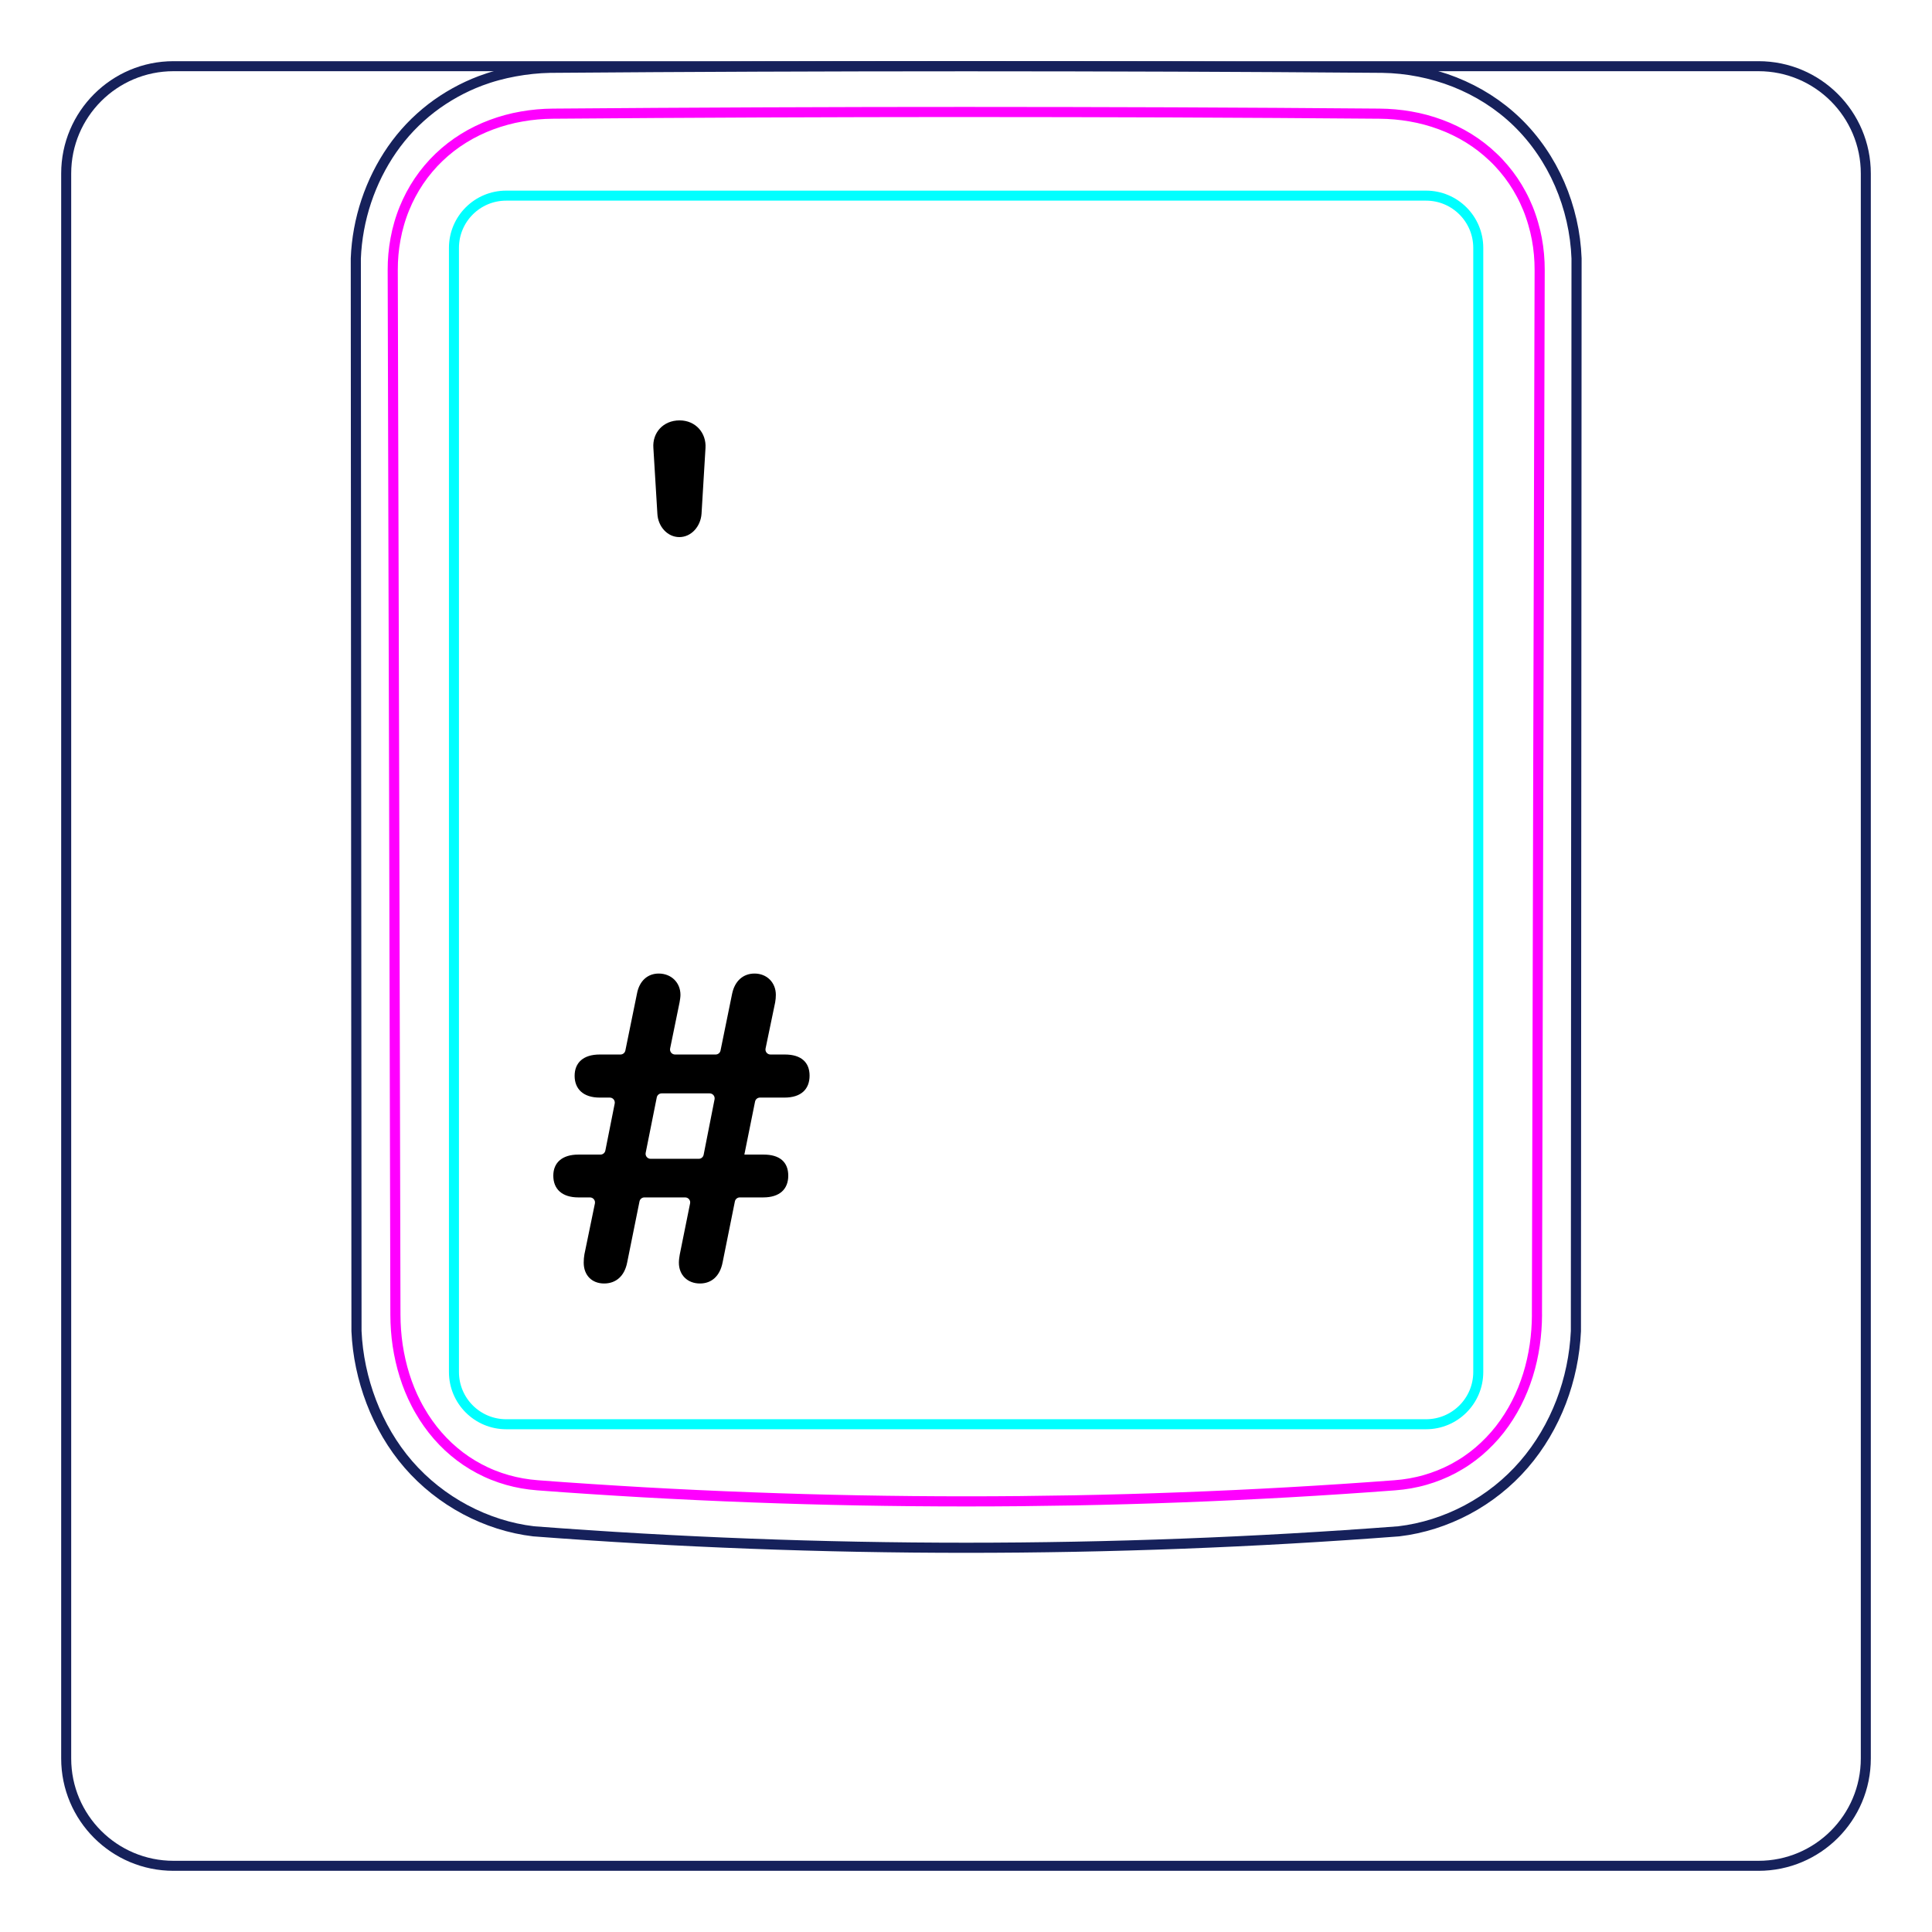
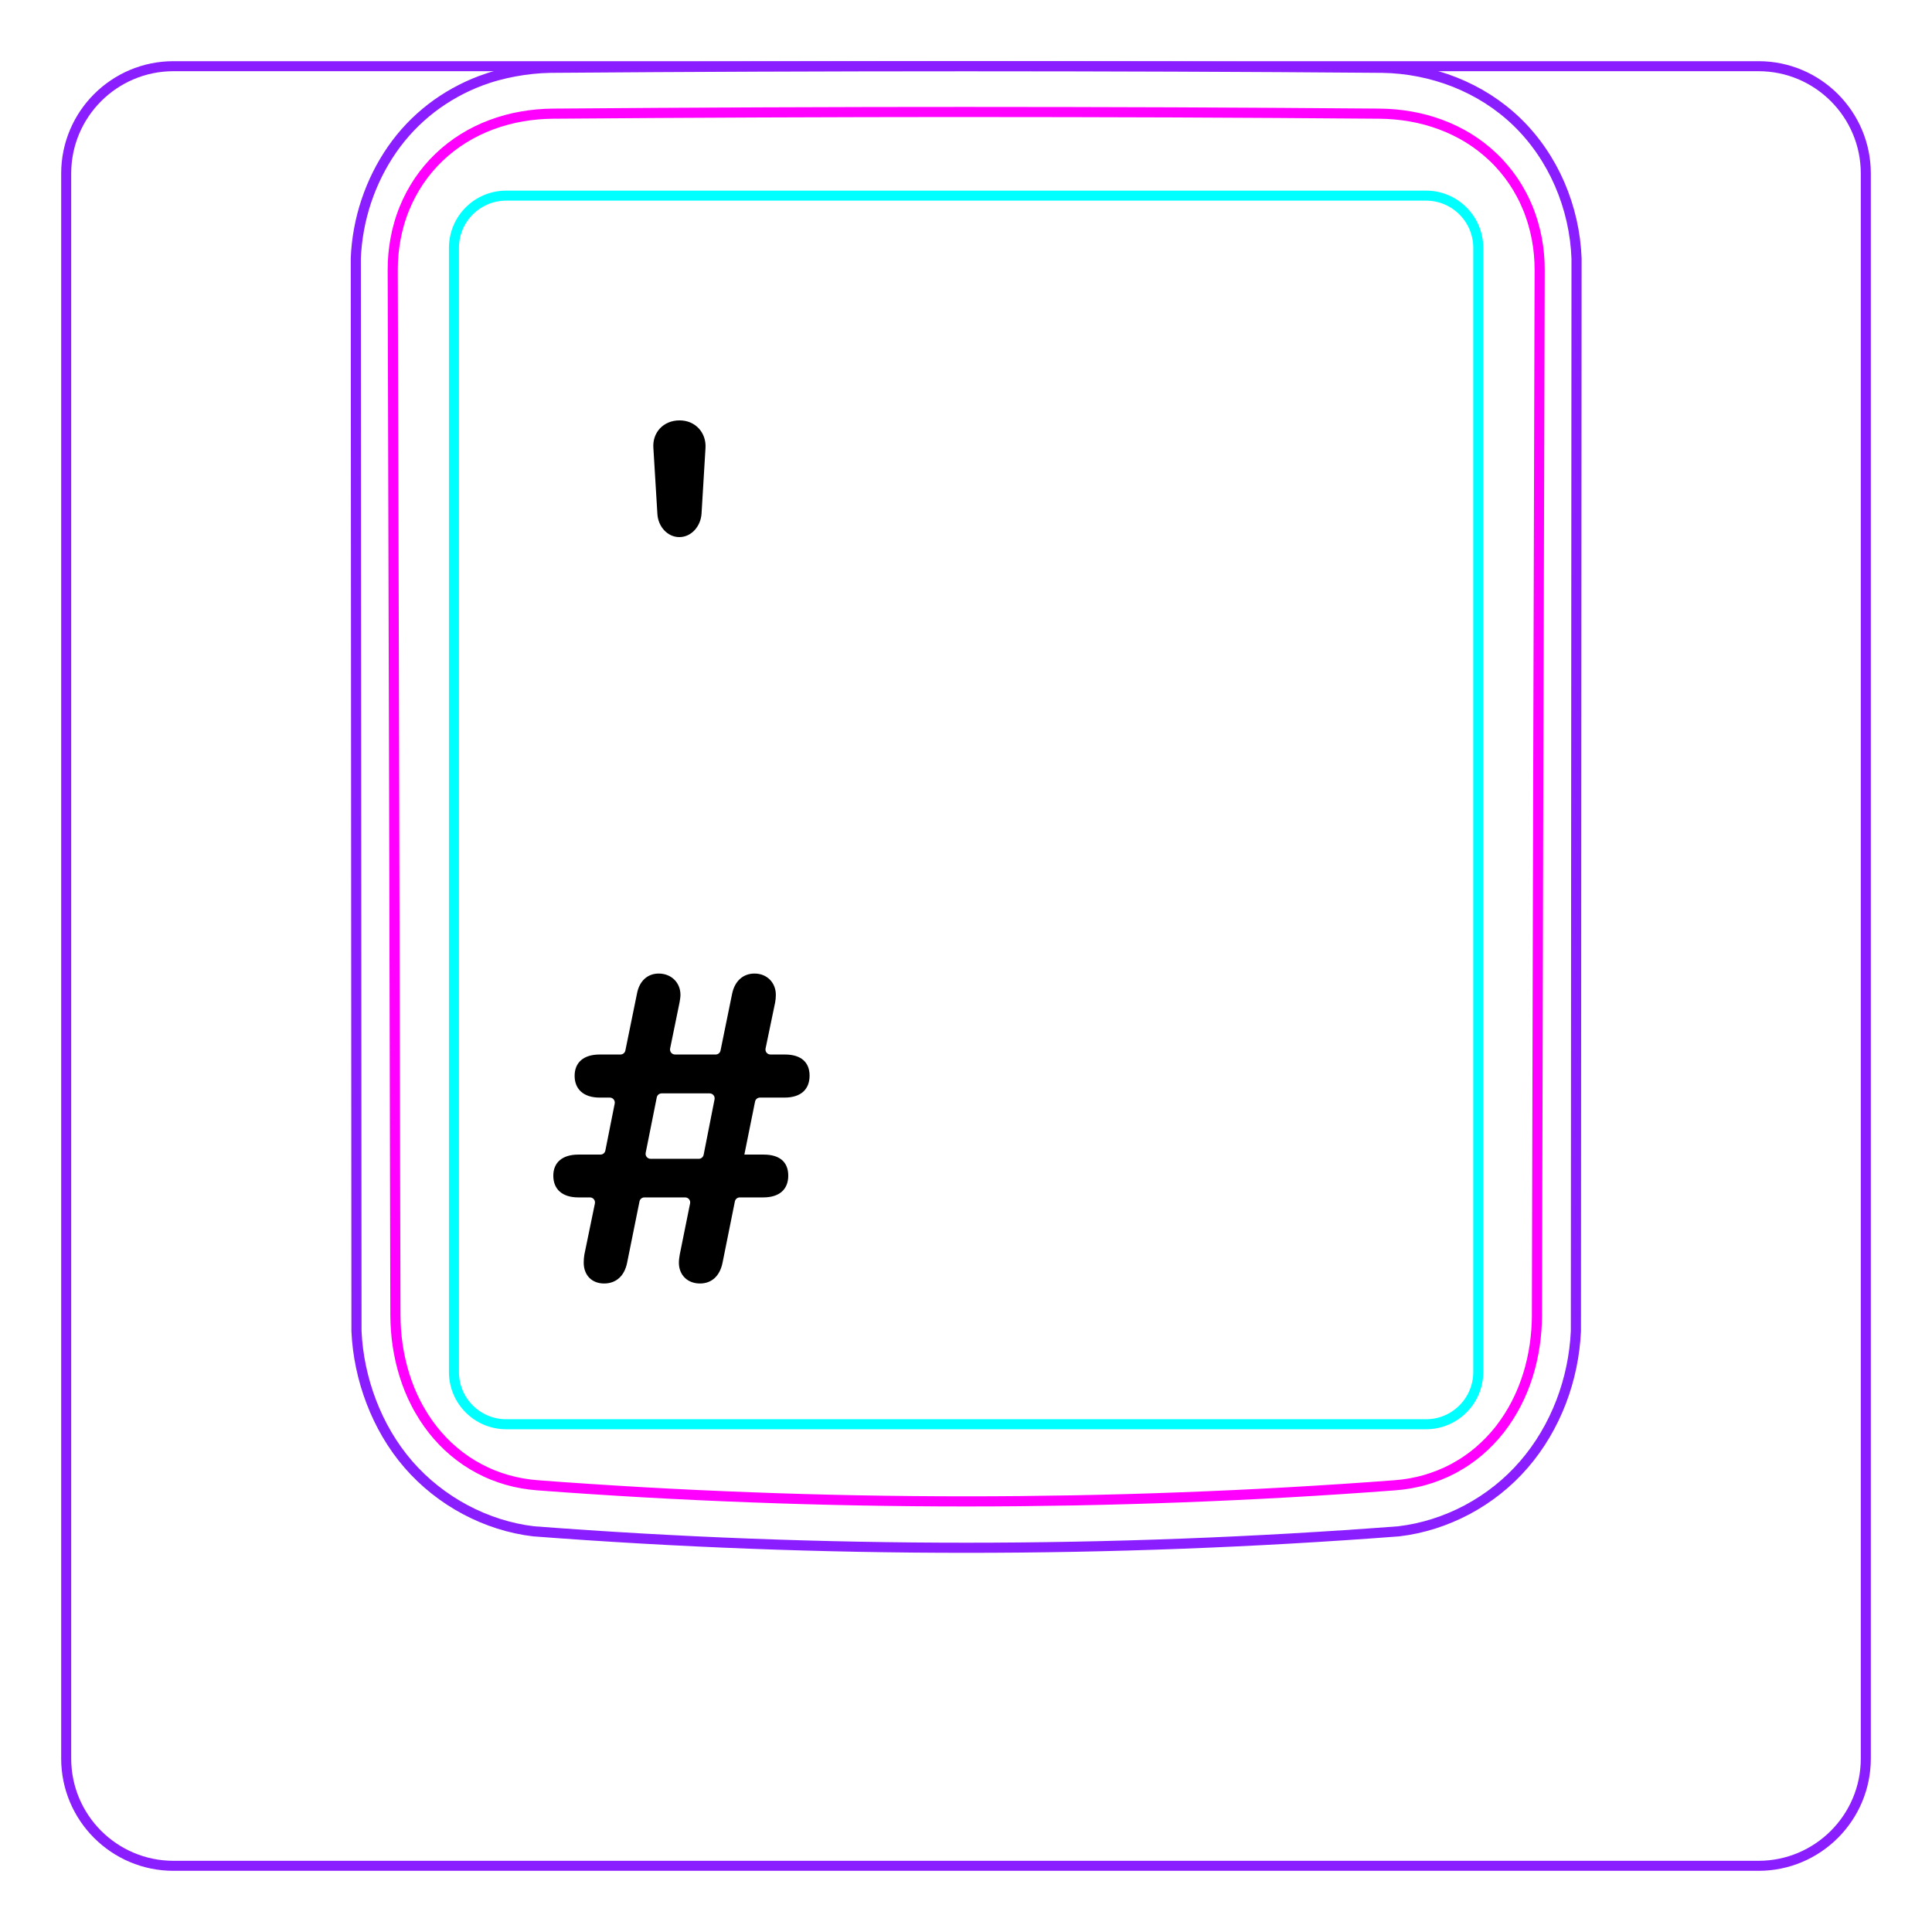
<svg xmlns="http://www.w3.org/2000/svg" width="54" height="54" viewBox="0 0 54 54" fill="none">
-   <rect x="1.85" y="1.85" width="50.3" height="50.3" rx="3" stroke="#16215B" stroke-width="0.28" />
-   <path d="M11.416 40.933C10.97 40.419 10.622 39.819 10.378 39.181C10.136 38.549 9.994 37.878 9.964 37.206L9.945 7.223C9.966 6.682 10.066 6.139 10.238 5.623C10.324 5.365 10.428 5.115 10.548 4.873C10.668 4.633 10.805 4.4 10.958 4.179C11.11 3.96 11.279 3.752 11.463 3.558C11.646 3.366 11.844 3.188 12.054 3.025C12.263 2.864 12.485 2.719 12.715 2.591C12.945 2.463 13.184 2.352 13.43 2.259C13.584 2.202 13.742 2.15 13.902 2.107C14.062 2.063 14.224 2.027 14.386 1.997C14.549 1.967 14.713 1.943 14.877 1.926C15.042 1.909 15.208 1.898 15.374 1.895C19.251 1.865 23.128 1.849 27.005 1.849C30.882 1.849 34.76 1.864 38.637 1.895C39.323 1.905 40.017 2.041 40.659 2.294C40.981 2.422 41.291 2.579 41.583 2.765C41.876 2.952 42.151 3.168 42.401 3.41C42.906 3.899 43.311 4.495 43.592 5.143C43.877 5.801 44.039 6.513 44.065 7.223L44.047 37.206C44.016 37.877 43.877 38.549 43.635 39.181C43.39 39.819 43.04 40.418 42.594 40.933C42.15 41.447 41.608 41.878 41.006 42.198C40.411 42.514 39.758 42.723 39.095 42.801C31.047 43.414 22.964 43.414 14.916 42.801C14.252 42.723 13.6 42.512 13.006 42.196C12.403 41.875 11.861 41.446 11.416 40.933Z" stroke="#16215B" stroke-width="0.283" stroke-miterlimit="10" />
+   <rect x="1.85" y="1.85" width="50.3" height="50.3" rx="3" stroke="#8B1EFF" stroke-width="0.28" />
+   <path d="M11.416 40.933C10.97 40.419 10.622 39.819 10.378 39.181C10.136 38.549 9.994 37.878 9.964 37.206L9.945 7.223C9.966 6.682 10.066 6.139 10.238 5.623C10.324 5.365 10.428 5.115 10.548 4.873C10.668 4.633 10.805 4.4 10.958 4.179C11.11 3.96 11.279 3.752 11.463 3.558C11.646 3.366 11.844 3.188 12.054 3.025C12.263 2.864 12.485 2.719 12.715 2.591C12.945 2.463 13.184 2.352 13.43 2.259C13.584 2.202 13.742 2.15 13.902 2.107C14.062 2.063 14.224 2.027 14.386 1.997C14.549 1.967 14.713 1.943 14.877 1.926C15.042 1.909 15.208 1.898 15.374 1.895C19.251 1.865 23.128 1.849 27.005 1.849C30.882 1.849 34.76 1.864 38.637 1.895C39.323 1.905 40.017 2.041 40.659 2.294C40.981 2.422 41.291 2.579 41.583 2.765C41.876 2.952 42.151 3.168 42.401 3.41C42.906 3.899 43.311 4.495 43.592 5.143C43.877 5.801 44.039 6.513 44.065 7.223L44.047 37.206C44.016 37.877 43.877 38.549 43.635 39.181C43.39 39.819 43.04 40.418 42.594 40.933C42.15 41.447 41.608 41.878 41.006 42.198C40.411 42.514 39.758 42.723 39.095 42.801C31.047 43.414 22.964 43.414 14.916 42.801C14.252 42.723 13.6 42.512 13.006 42.196C12.403 41.875 11.861 41.446 11.416 40.933Z" stroke="#8B1EFF" stroke-width="0.283" stroke-miterlimit="10" />
  <rect x="12.688" y="5.468" width="28.63" height="34.34" rx="1.46" stroke="#00FFFF" stroke-width="0.28" />
  <path d="M42.959 36.749C42.958 37.036 42.937 37.32 42.896 37.601C42.854 37.881 42.793 38.158 42.708 38.431C42.686 38.5 42.664 38.568 42.639 38.636C42.615 38.703 42.589 38.771 42.562 38.838C42.508 38.971 42.448 39.101 42.383 39.228C42.252 39.482 42.099 39.723 41.922 39.951C41.878 40.007 41.831 40.063 41.784 40.118C41.737 40.172 41.688 40.224 41.639 40.276C41.541 40.379 41.436 40.476 41.329 40.568C41.22 40.66 41.107 40.746 40.989 40.826C40.93 40.866 40.87 40.905 40.808 40.941C40.747 40.978 40.684 41.014 40.621 41.048C40.368 41.182 40.104 41.287 39.832 41.365C39.763 41.385 39.694 41.402 39.625 41.418C39.555 41.434 39.485 41.448 39.415 41.461C39.273 41.486 39.132 41.503 38.989 41.514C37.005 41.664 35.016 41.776 33.018 41.851C32.019 41.889 31.017 41.917 30.014 41.936C29.513 41.945 29.009 41.952 28.508 41.957C28.006 41.962 27.505 41.964 27.003 41.964C24.998 41.964 22.997 41.927 20.999 41.851C20 41.814 19 41.767 18.004 41.711C17.506 41.682 17.008 41.652 16.511 41.619C16.014 41.587 15.517 41.552 15.022 41.514C14.737 41.492 14.458 41.444 14.186 41.367C14.05 41.329 13.916 41.283 13.783 41.23C13.717 41.204 13.652 41.175 13.586 41.145C13.522 41.115 13.457 41.083 13.395 41.05C13.144 40.917 12.908 40.759 12.691 40.575C12.636 40.529 12.582 40.481 12.53 40.433C12.478 40.383 12.426 40.332 12.376 40.281C12.277 40.178 12.183 40.07 12.095 39.958C12.007 39.846 11.924 39.729 11.847 39.609C11.809 39.549 11.772 39.488 11.736 39.425C11.699 39.363 11.665 39.3 11.632 39.236C11.499 38.98 11.392 38.715 11.307 38.443C11.264 38.307 11.227 38.168 11.195 38.028C11.179 37.958 11.164 37.888 11.151 37.817C11.138 37.746 11.125 37.676 11.115 37.605C11.073 37.321 11.053 37.036 11.052 36.749C11.03 27.017 11.005 17.284 10.977 7.552C10.976 7.255 11.002 6.963 11.056 6.675C11.082 6.531 11.116 6.389 11.157 6.248C11.178 6.177 11.199 6.107 11.224 6.037C11.248 5.968 11.273 5.899 11.301 5.832C11.411 5.561 11.547 5.305 11.709 5.064C11.75 5.004 11.792 4.945 11.836 4.886C11.88 4.828 11.926 4.771 11.973 4.715C12.067 4.603 12.166 4.497 12.271 4.397C12.48 4.197 12.708 4.02 12.957 3.866C13.206 3.712 13.467 3.585 13.739 3.484C13.875 3.433 14.014 3.389 14.154 3.351C14.226 3.332 14.297 3.314 14.368 3.298C14.439 3.282 14.512 3.268 14.584 3.256C14.872 3.205 15.164 3.179 15.459 3.177C17.372 3.161 19.291 3.15 21.217 3.142C22.18 3.137 23.145 3.135 24.111 3.133C24.594 3.132 25.076 3.131 25.56 3.131C26.042 3.13 26.526 3.13 27.008 3.13C28.939 3.13 30.865 3.134 32.79 3.141C33.753 3.145 34.714 3.15 35.675 3.156C36.637 3.162 37.595 3.169 38.552 3.177C38.847 3.179 39.137 3.205 39.423 3.255C39.708 3.304 39.988 3.379 40.263 3.481C40.332 3.506 40.4 3.533 40.468 3.562C40.535 3.591 40.601 3.621 40.667 3.653C40.798 3.717 40.925 3.786 41.048 3.862C41.293 4.014 41.522 4.19 41.733 4.392C41.787 4.442 41.839 4.494 41.888 4.547C41.938 4.6 41.986 4.655 42.033 4.71C42.127 4.821 42.215 4.936 42.296 5.056C42.377 5.176 42.452 5.3 42.52 5.428C42.555 5.493 42.588 5.558 42.619 5.625C42.65 5.692 42.68 5.76 42.708 5.828C42.735 5.896 42.762 5.965 42.785 6.035C42.809 6.105 42.832 6.175 42.852 6.246C42.894 6.387 42.928 6.53 42.955 6.674C43.009 6.962 43.035 7.255 43.034 7.552C43.006 17.284 42.98 27.017 42.958 36.749" stroke="#FF00FF" stroke-width="0.283" stroke-miterlimit="10" stroke-linecap="round" stroke-linejoin="round" />
  <path d="M18.374 14.361L18.262 12.519C18.231 12.097 18.535 11.75 18.994 11.75C19.446 11.75 19.744 12.104 19.719 12.519L19.608 14.361C19.583 14.714 19.322 15.012 18.988 15.012C18.653 15.012 18.392 14.714 18.374 14.361Z" fill="black" />
  <path d="M19 35.062L19.288 33.636C19.306 33.549 19.24 33.468 19.151 33.468H18.011C17.944 33.468 17.887 33.515 17.874 33.581L17.53 35.285C17.456 35.669 17.214 35.874 16.885 35.874C16.544 35.874 16.315 35.645 16.315 35.291C16.315 35.217 16.321 35.13 16.334 35.062L16.628 33.636C16.645 33.55 16.579 33.468 16.49 33.468H16.166C15.707 33.468 15.465 33.233 15.465 32.86C15.465 32.501 15.707 32.271 16.166 32.271H16.783C16.85 32.271 16.907 32.224 16.92 32.158L17.181 30.845C17.198 30.758 17.132 30.678 17.044 30.678H16.761C16.302 30.678 16.061 30.436 16.061 30.07C16.061 29.704 16.302 29.474 16.761 29.474H17.342C17.408 29.474 17.465 29.428 17.479 29.363L17.803 27.775C17.871 27.41 18.107 27.211 18.411 27.211C18.764 27.211 19.019 27.465 19.019 27.806C19.019 27.868 19.006 27.949 18.994 28.017L18.73 29.306C18.713 29.393 18.779 29.474 18.868 29.474H20.002C20.068 29.474 20.126 29.428 20.139 29.363L20.463 27.775C20.538 27.416 20.773 27.211 21.09 27.211C21.437 27.211 21.685 27.465 21.685 27.806C21.685 27.868 21.679 27.949 21.666 28.017L21.398 29.306C21.38 29.393 21.446 29.474 21.535 29.474H21.939C22.398 29.474 22.628 29.698 22.628 30.064C22.628 30.442 22.392 30.678 21.927 30.678H21.241C21.175 30.678 21.117 30.724 21.104 30.79L20.805 32.271H21.344C21.803 32.271 22.032 32.488 22.032 32.86C22.032 33.233 21.797 33.468 21.332 33.468H20.677C20.611 33.468 20.553 33.515 20.54 33.581L20.197 35.285C20.122 35.669 19.887 35.874 19.564 35.874C19.217 35.874 18.975 35.639 18.975 35.291C18.975 35.217 18.988 35.13 19 35.062ZM18.495 30.56C18.428 30.56 18.37 30.607 18.357 30.672L18.047 32.222C18.03 32.308 18.096 32.389 18.185 32.389H19.53C19.597 32.389 19.654 32.342 19.667 32.276L19.972 30.727C19.989 30.64 19.922 30.56 19.834 30.56H18.495Z" fill="black" />
</svg>
